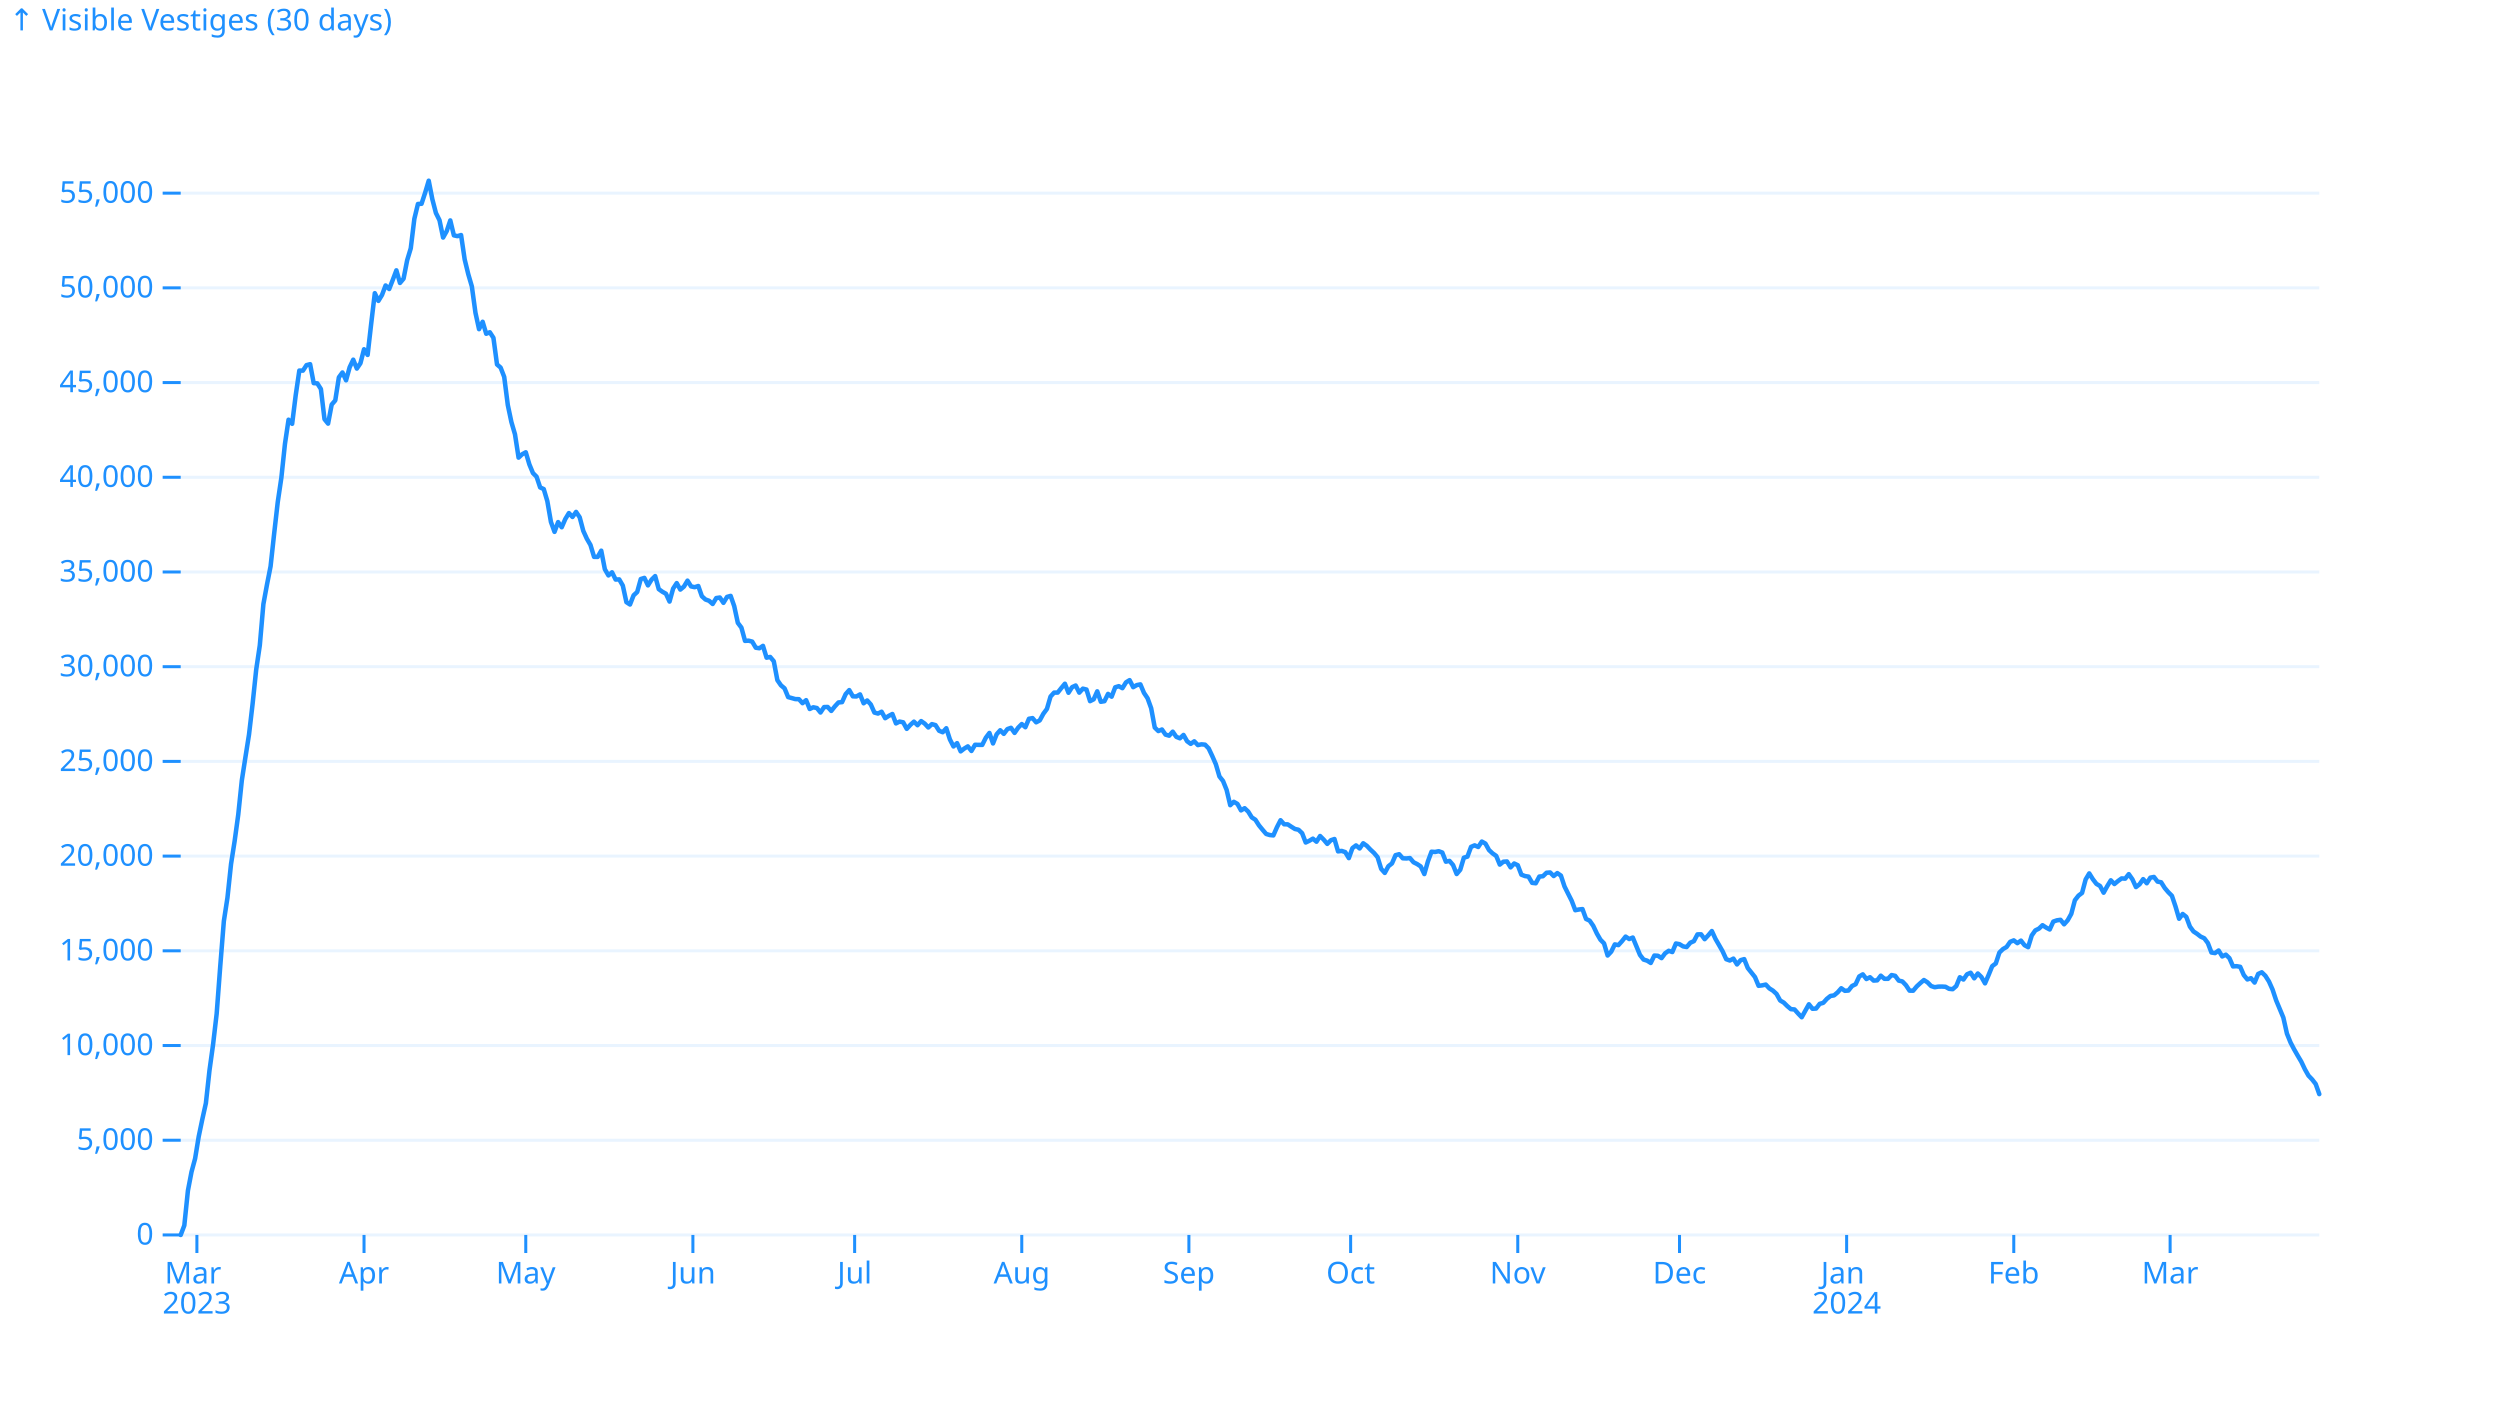
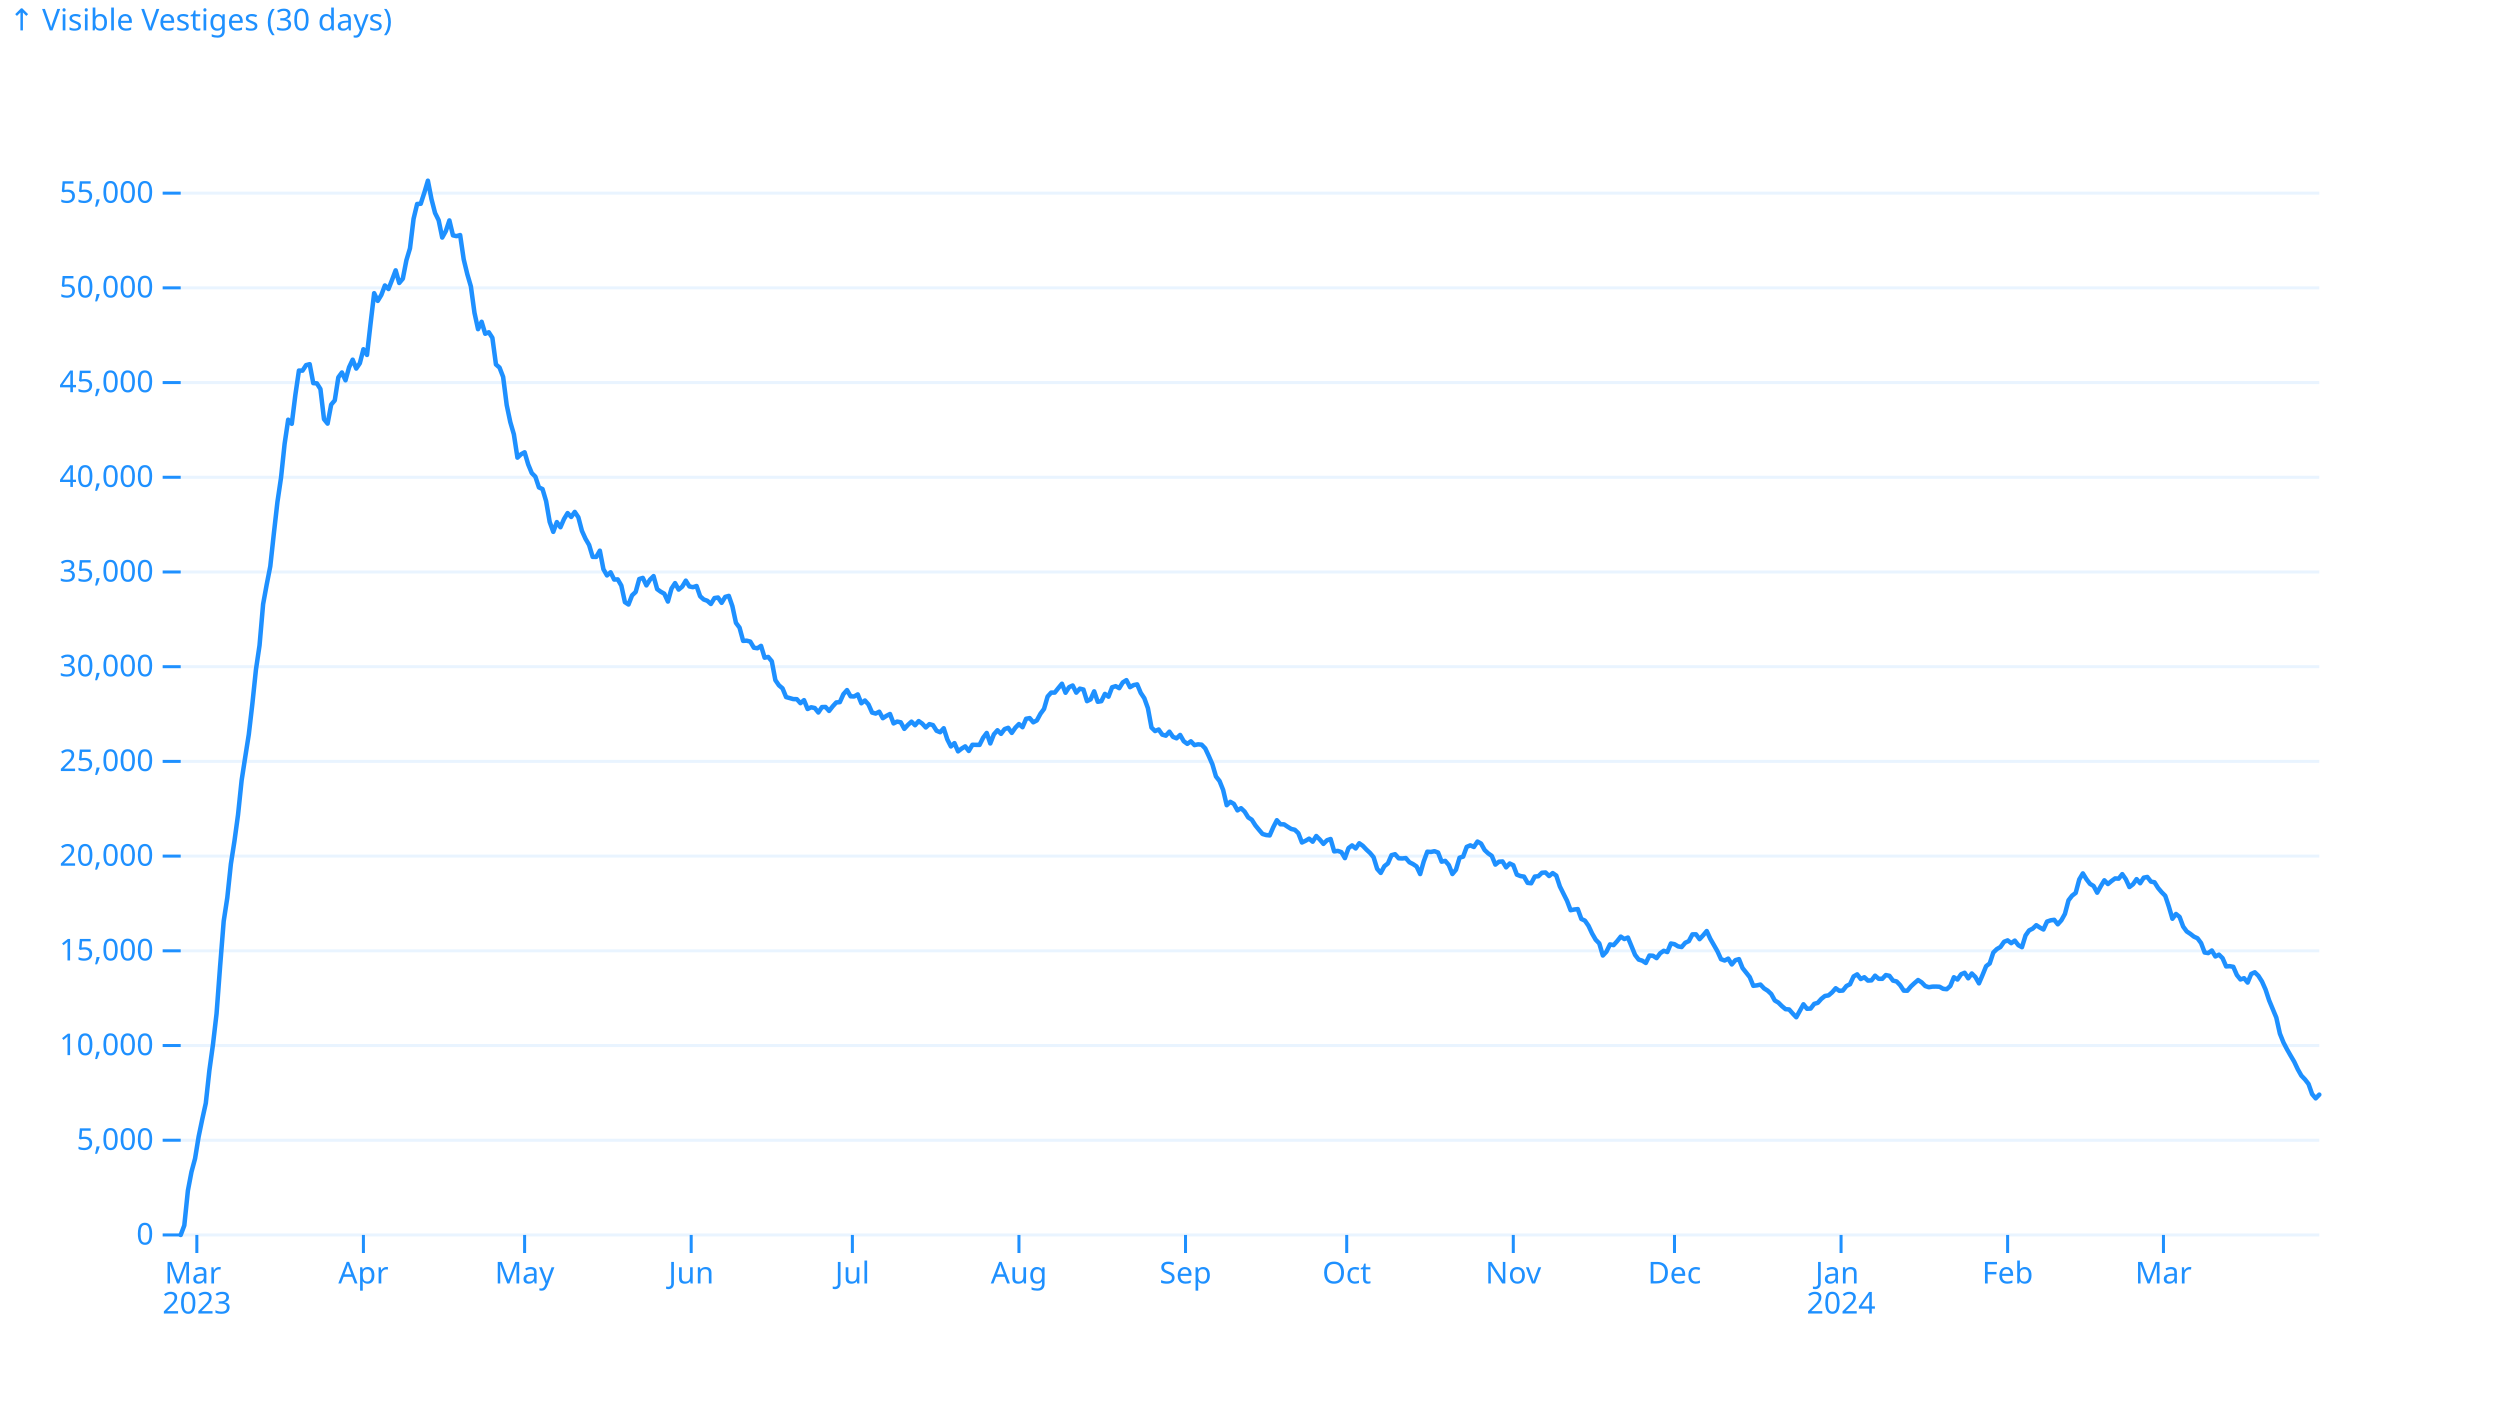
<svg xmlns="http://www.w3.org/2000/svg" class="plot-d6a7b5" fill="currentColor" font-family="system-ui, sans-serif" font-size="10" text-anchor="middle" width="830" height="470" viewBox="0 0 830 470" color="#1e90ff">
  <style>:where(.plot-d6a7b5){--plot-background: white;display:block;height:intrinsic;max-width:100%}:where(.plot-d6a7b5 text),:where(.plot-d6a7b5 tspan){white-space:pre}</style>
  <g aria-label="y-grid" stroke="currentColor" stroke-opacity=".1">
    <line x1="60" x2="770" y1="410" y2="410" />
    <line x1="60" x2="770" y1="378.557" y2="378.557" />
    <line x1="60" x2="770" y1="347.114" y2="347.114" />
    <line x1="60" x2="770" y1="315.671" y2="315.671" />
    <line x1="60" x2="770" y1="284.227" y2="284.227" />
    <line x1="60" x2="770" y1="252.784" y2="252.784" />
    <line x1="60" x2="770" y1="221.341" y2="221.341" />
    <line x1="60" x2="770" y1="189.898" y2="189.898" />
    <line x1="60" x2="770" y1="158.455" y2="158.455" />
    <line x1="60" x2="770" y1="127.012" y2="127.012" />
    <line x1="60" x2="770" y1="95.568" y2="95.568" />
    <line x1="60" x2="770" y1="64.125" y2="64.125" />
  </g>
  <g aria-label="y-axis tick" fill="none" stroke="currentColor">
    <path transform="translate(60,410)" d="M0,0L-6,0" />
    <path transform="translate(60,378.5568)" d="M0,0L-6,0" />
    <path transform="translate(60,347.1137)" d="M0,0L-6,0" />
    <path transform="translate(60,315.6705)" d="M0,0L-6,0" />
    <path transform="translate(60,284.2274)" d="M0,0L-6,0" />
    <path transform="translate(60,252.7842)" d="M0,0L-6,0" />
    <path transform="translate(60,221.3411)" d="M0,0L-6,0" />
    <path transform="translate(60,189.8979)" d="M0,0L-6,0" />
    <path transform="translate(60,158.4548)" d="M0,0L-6,0" />
    <path transform="translate(60,127.0116)" d="M0,0L-6,0" />
    <path transform="translate(60,95.56849)" d="M0,0L-6,0" />
    <path transform="translate(60,64.12534)" d="M0,0L-6,0" />
  </g>
  <g aria-label="y-axis tick label" text-anchor="end" font-variant="tabular-nums">
    <text y=".32em" transform="translate(-9,0) translate(60,410)">0</text>
    <text y=".32em" transform="translate(-9,0) translate(60,378.5568)">5,000</text>
    <text y=".32em" transform="translate(-9,0) translate(60,347.1137)">10,000</text>
    <text y=".32em" transform="translate(-9,0) translate(60,315.6705)">15,000</text>
    <text y=".32em" transform="translate(-9,0) translate(60,284.2274)">20,000</text>
    <text y=".32em" transform="translate(-9,0) translate(60,252.7842)">25,000</text>
    <text y=".32em" transform="translate(-9,0) translate(60,221.3411)">30,000</text>
    <text y=".32em" transform="translate(-9,0) translate(60,189.8979)">35,000</text>
    <text y=".32em" transform="translate(-9,0) translate(60,158.4548)">40,000</text>
    <text y=".32em" transform="translate(-9,0) translate(60,127.0116)">45,000</text>
    <text y=".32em" transform="translate(-9,0) translate(60,95.56849)">50,000</text>
    <text y=".32em" transform="translate(-9,0) translate(60,64.12534)">55,000</text>
  </g>
  <g aria-label="y-axis label" text-anchor="start">
    <text y=".71em" transform="translate(-57,-57) translate(60,60)">↑ Visible Vestiges (30 days)</text>
  </g>
  <g aria-label="x-axis tick" fill="none" stroke="currentColor">
-     <path transform="translate(65.36975,410)" d="M0,0L0,6" />
-     <path transform="translate(120.8571,410)" d="M0,0L0,6" />
-     <path transform="translate(174.5546,410)" d="M0,0L0,6" />
-     <path transform="translate(230.042,410)" d="M0,0L0,6" />
-     <path transform="translate(283.7395,410)" d="M0,0L0,6" />
-     <path transform="translate(339.2269,410)" d="M0,0L0,6" />
-     <path transform="translate(394.7143,410)" d="M0,0L0,6" />
-     <path transform="translate(448.4118,410)" d="M0,0L0,6" />
-     <path transform="translate(503.8992,410)" d="M0,0L0,6" />
-     <path transform="translate(557.5966,410)" d="M0,0L0,6" />
-     <path transform="translate(613.084,410)" d="M0,0L0,6" />
-     <path transform="translate(668.5714,410)" d="M0,0L0,6" />
-     <path transform="translate(720.479,410)" d="M0,0L0,6" />
+     <path transform="translate(65.35176,410)" d="M0,0L0,6" />
+     <path transform="translate(120.6533,410)" d="M0,0L0,6" />
+     <path transform="translate(174.1709,410)" d="M0,0L0,6" />
+     <path transform="translate(229.4724,410)" d="M0,0L0,6" />
+     <path transform="translate(282.9899,410)" d="M0,0L0,6" />
+     <path transform="translate(338.2915,410)" d="M0,0L0,6" />
+     <path transform="translate(393.593,410)" d="M0,0L0,6" />
+     <path transform="translate(447.1106,410)" d="M0,0L0,6" />
+     <path transform="translate(502.4121,410)" d="M0,0L0,6" />
+     <path transform="translate(555.9296,410)" d="M0,0L0,6" />
+     <path transform="translate(611.2312,410)" d="M0,0L0,6" />
+     <path transform="translate(666.5327,410)" d="M0,0L0,6" />
+     <path transform="translate(718.2663,410)" d="M0,0L0,6" />
  </g>
  <g aria-label="x-axis tick label" font-variant="tabular-nums">
-     <text transform="translate(0,9) translate(65.36975,410)">
+     <text transform="translate(0,9) translate(65.35176,410)">
      <tspan x="0" y=".71em">Mar</tspan>
      <tspan x="0" dy="1em">2023</tspan>
    </text>
-     <text y=".71em" transform="translate(0,9) translate(120.8571,410)">Apr</text>
-     <text y=".71em" transform="translate(0,9) translate(174.5546,410)">May</text>
-     <text y=".71em" transform="translate(0,9) translate(230.042,410)">Jun</text>
-     <text y=".71em" transform="translate(0,9) translate(283.7395,410)">Jul</text>
-     <text y=".71em" transform="translate(0,9) translate(339.2269,410)">Aug</text>
-     <text y=".71em" transform="translate(0,9) translate(394.7143,410)">Sep</text>
-     <text y=".71em" transform="translate(0,9) translate(448.4118,410)">Oct</text>
-     <text y=".71em" transform="translate(0,9) translate(503.8992,410)">Nov</text>
-     <text y=".71em" transform="translate(0,9) translate(557.5966,410)">Dec</text>
-     <text transform="translate(0,9) translate(613.084,410)">
+     <text y=".71em" transform="translate(0,9) translate(120.6533,410)">Apr</text>
+     <text y=".71em" transform="translate(0,9) translate(174.1709,410)">May</text>
+     <text y=".71em" transform="translate(0,9) translate(229.4724,410)">Jun</text>
+     <text y=".71em" transform="translate(0,9) translate(282.9899,410)">Jul</text>
+     <text y=".71em" transform="translate(0,9) translate(338.2915,410)">Aug</text>
+     <text y=".71em" transform="translate(0,9) translate(393.593,410)">Sep</text>
+     <text y=".71em" transform="translate(0,9) translate(447.1106,410)">Oct</text>
+     <text y=".71em" transform="translate(0,9) translate(502.4121,410)">Nov</text>
+     <text y=".71em" transform="translate(0,9) translate(555.9296,410)">Dec</text>
+     <text transform="translate(0,9) translate(611.2312,410)">
      <tspan x="0" y=".71em">Jan</tspan>
      <tspan x="0" dy="1em">2024</tspan>
    </text>
-     <text y=".71em" transform="translate(0,9) translate(668.5714,410)">Feb</text>
-     <text y=".71em" transform="translate(0,9) translate(720.479,410)">Mar</text>
+     <text y=".71em" transform="translate(0,9) translate(666.5327,410)">Feb</text>
+     <text y=".71em" transform="translate(0,9) translate(718.2663,410)">Mar</text>
  </g>
  <g aria-label="line" fill="none" stroke="currentColor" stroke-width="1.5" stroke-linejoin="round" stroke-linecap="round">
-     <path d="M60,410L61.193,406.843L62.387,395.297L63.58,389.071L64.773,384.657L65.966,377.375L67.16,371.639L68.353,366.263L69.546,355.383L70.739,346.774L71.933,336.555L73.126,320.727L74.319,305.804L75.513,298.056L76.706,286.843L77.899,279.228L79.092,270.499L80.286,259.085L81.479,251.401L82.672,243.867L83.866,233.642L85.059,222.303L86.252,214.273L87.445,200.57L88.639,194.08L89.832,188.024L91.025,177.101L92.218,166.643L93.412,158.593L94.605,147.374L95.798,139.344L96.992,140.702L98.185,131.137L99.378,123.025L100.571,123.05L101.765,121.226L102.958,120.912L104.151,127.194L105.345,127.276L106.538,129.156L107.731,139.168L108.924,140.639L110.118,134.325L111.311,132.936L112.504,125.282L113.697,123.66L114.891,126.257L116.084,121.93L117.277,119.415L118.471,122.364L119.664,120.597L120.857,115.956L122.05,117.837L123.244,107.379L124.437,97.342L125.63,99.895L126.824,97.933L128.017,94.776L129.21,95.952L130.403,92.921L131.597,89.752L132.79,93.94L133.983,92.519L135.176,86.406L136.37,82.45L137.563,72.653L138.756,67.722L139.95,67.653L141.143,64L142.336,60L143.529,66.113L144.723,70.716L145.916,73.112L147.109,78.866L148.303,76.734L149.496,73.181L150.689,78.143L151.882,78.407L153.076,78.042L154.269,86.123L155.462,91.016L156.655,95.097L157.849,103.825L159.042,109.278L160.235,106.831L161.429,110.806L162.622,110.315L163.815,112.145L165.008,121L166.202,122.037L167.395,125.125L168.588,134.464L169.782,140.117L170.975,144.192L172.168,151.933L173.361,150.82L174.555,150.16L175.748,154.179L176.941,157.065L178.134,158.254L179.328,161.825L180.521,162.373L181.714,166.385L182.908,173.277L184.101,176.572L185.294,173.334L186.487,175.05L187.681,172.315L188.874,170.347L190.067,171.629L191.261,169.957L192.454,171.736L193.647,176.245L194.84,178.874L196.034,180.918L197.227,184.88L198.42,184.898L199.613,182.823L200.807,188.98L202,191.036L203.193,190.005L204.387,192.407L205.58,192.363L206.773,194.413L207.966,199.916L209.16,200.696L210.353,197.652L211.546,196.545L212.739,192.237L213.933,191.866L215.126,194.35L216.319,192.445L217.513,191.269L218.706,195.589L219.899,196.451L221.092,197.117L222.286,199.714L223.479,195.413L224.672,193.596L225.866,195.74L227.059,194.753L228.252,192.778L229.445,194.69L230.639,194.948L231.832,194.558L233.025,197.96L234.218,199.035L235.412,199.457L236.605,200.519L237.798,198.557L238.992,198.381L240.185,200.142L241.378,198.174L242.571,197.834L243.765,201.249L244.958,206.789L246.151,208.374L247.345,212.77L248.538,212.701L249.731,213.015L250.924,215.04L252.118,215.216L253.311,214.43L254.504,218.348L255.697,218.109L256.891,219.53L258.084,225.806L259.277,227.529L260.471,228.535L261.664,231.434L262.857,231.761L264.05,232.101L265.244,232.126L266.437,233.453L267.63,232.459L268.824,235.384L270.017,234.818L271.21,235.069L272.403,236.547L273.597,234.755L274.79,234.711L275.983,236.025L277.176,234.516L278.37,233.214L279.563,233.107L280.756,230.453L281.95,229.114L283.143,231.177L284.336,231.227L285.529,230.541L286.723,233.484L287.916,232.56L289.109,233.893L290.303,236.572L291.496,236.899L292.689,236.295L293.882,238.44L295.076,237.673L296.269,237.05L297.462,240.169L298.655,239.566L299.849,239.805L301.042,241.974L302.235,240.666L303.429,239.591L304.622,240.767L305.815,239.402L307.008,240.238L308.202,241.515L309.395,240.408L310.588,240.742L311.782,242.609L312.975,243.1L314.168,241.779L315.361,245.483L316.555,247.816L317.748,246.722L318.941,249.451L320.134,248.527L321.328,247.797L322.521,249.313L323.714,247.275L324.908,247.288L326.101,247.307L327.294,244.93L328.487,243.345L329.681,246.823L330.874,243.798L332.067,242.446L333.261,243.641L334.454,242.056L335.647,241.641L336.84,243.32L338.034,241.59L339.227,240.389L340.42,241.433L341.613,238.635L342.807,238.415L344,239.805L345.193,239.176L346.387,236.975L347.58,235.365L348.773,231.258L349.966,229.938L351.16,229.938L352.353,228.435L353.546,227.001L354.739,229.994L355.933,228.139L357.126,227.592L358.319,229.957L359.513,228.63L360.706,228.925L361.899,232.78L363.092,232.176L364.286,229.529L365.479,232.988L366.672,232.793L367.866,230.378L369.059,231.296L370.252,228.177L371.445,227.812L372.639,228.472L373.832,226.542L375.025,225.806L376.218,228.139L377.412,227.454L378.605,227.215L379.798,230.032L380.992,231.818L382.185,235.126L383.378,241.546L384.571,242.71L385.765,242.194L386.958,243.892L388.151,244.244L389.345,242.917L390.538,244.634L391.731,245.118L392.924,244.005L394.118,246.087L395.311,246.961L396.504,246.118L397.697,247.37L398.891,247.118L400.084,247.231L401.277,248.464L402.471,251.011L403.664,253.734L404.857,257.796L406.05,259.299L407.244,262.268L408.437,267.324L409.63,266.204L410.824,266.89L412.017,269.047L413.21,268.323L414.403,269.455L415.597,271.38L416.79,272.153L417.983,274.027L419.176,275.48L420.37,276.876L421.563,277.234L422.756,277.354L423.95,274.631L425.143,272.317L426.336,273.662L427.529,273.681L428.723,274.474L429.916,275.216L431.109,275.48L432.303,276.624L433.496,279.706L434.689,279.14L435.882,278.436L437.076,279.448L438.269,277.555L439.462,278.75L440.655,280.165L441.849,278.958L443.042,278.555L444.235,282.662L445.429,282.504L446.622,282.9L447.815,284.894L449.008,281.574L450.202,280.674L451.395,281.687L452.588,279.97L453.782,280.813L454.975,282.07L456.168,283.177L457.361,284.592L458.555,288.466L459.748,289.805L460.941,287.598L462.134,286.649L463.328,283.919L464.521,283.599L465.714,284.951L466.908,285.007L468.101,284.881L469.294,286.271L470.487,286.869L471.681,287.661L472.874,290.183L474.067,285.982L475.261,282.768L476.454,282.85L477.647,282.599L478.84,283.039L480.034,286.076L481.227,285.812L482.42,287.202L483.613,290.17L484.807,288.749L486,284.756L487.193,284.397L488.387,281.165L489.58,280.655L490.773,281.196L491.966,279.398L493.16,280.064L494.353,282.215L495.546,283.334L496.739,284.158L497.933,287.045L499.126,286.089L500.319,286.007L501.513,287.963L502.706,286.68L503.899,287.252L505.092,290.384L506.286,290.849L507.479,291.038L508.672,293.107L509.866,293.245L511.059,291.019L512.252,290.906L513.445,289.755L514.639,289.661L515.832,290.843L517.025,289.868L518.218,290.692L519.412,294.295L520.605,296.691L521.798,299.05L522.992,302.188L524.185,301.955L525.378,301.817L526.571,305.099L527.765,305.653L528.958,307.376L530.151,309.916L531.345,311.985L532.538,313.205L533.731,317.224L534.924,315.954L536.118,313.539L537.311,313.778L538.504,312.463L539.697,310.954L540.891,311.753L542.084,311.269L543.277,314.142L544.471,317.041L545.664,318.576L546.857,318.941L548.05,319.695L549.244,317.243L550.437,317.318L551.63,318.098L552.824,316.488L554.017,315.664L555.21,316.079L556.403,313.243L557.597,313.47L558.79,314.199L559.983,314.413L561.176,313.004L562.37,312.457L563.563,310.212L564.756,310.193L565.95,311.803L567.143,310.52L568.336,309.112L569.529,311.696L570.723,313.759L571.916,315.853L573.109,318.456L574.303,318.89L575.496,318.261L576.689,320.192L577.882,318.777L579.076,318.431L580.269,321.399L581.462,322.89L582.655,324.393L583.849,327.286L585.042,327.141L586.235,326.877L587.429,328.147L588.622,328.896L589.815,329.996L591.008,332.159L592.202,332.857L593.395,334.04L594.588,335.04L595.782,335.14L596.975,336.486L598.168,337.725L599.361,335.574L600.555,333.423L601.748,334.914L602.941,334.838L604.134,333.285L605.328,332.939L606.521,331.612L607.714,330.663L608.908,330.468L610.101,329.462L611.294,328.103L612.487,328.946L613.681,328.858L614.874,327.355L616.067,326.764L617.261,324.185L618.454,323.487L619.647,325.028L620.84,324.443L622.034,325.556L623.227,325.475L624.42,323.928L625.613,324.953L626.807,324.971L628,323.72L629.193,323.978L630.387,325.563L631.58,325.833L632.773,327.078L633.966,328.889L635.16,328.921L636.353,327.499L637.546,326.393L638.739,325.374L639.933,326.141L641.126,327.361L642.319,327.757L643.513,327.562L644.706,327.537L645.899,327.606L647.092,328.286L648.286,328.411L649.479,327.361L650.672,324.449L651.866,325.204L653.059,323.462L654.252,322.959L655.445,324.795L656.639,323.198L657.832,324.374L659.025,326.468L660.218,323.689L661.412,320.764L662.605,319.865L663.798,316.243L664.992,315.086L666.185,314.4L667.378,312.677L668.571,312.206L669.765,313.124L670.958,312.287L672.151,313.809L673.345,314.463L674.538,310.577L675.731,308.891L676.924,308.3L678.118,307.168L679.311,307.948L680.504,308.583L681.697,305.967L682.891,305.552L684.084,305.376L685.277,306.866L686.471,305.54L687.664,303.401L688.857,298.892L690.05,297.358L691.244,296.446L692.437,291.975L693.63,289.969L694.824,291.893L696.017,293.447L697.21,294.151L698.403,296.371L699.597,294.22L700.79,292.264L701.983,293.497L703.176,292.503L704.37,291.635L705.563,291.717L706.756,290.214L707.95,291.918L709.143,294.503L710.336,293.579L711.529,291.874L712.723,293.239L713.916,291.384L715.109,291.151L716.303,292.692L717.496,292.918L718.689,294.811L719.882,296.214L721.076,297.408L722.269,300.949L723.462,305.024L724.655,303.445L725.849,304.401L727.042,307.615L728.235,309.244L729.429,310.03L730.622,310.96L731.815,311.501L733.008,313.092L734.202,316.237L735.395,316.425L736.588,315.57L737.782,317.538L738.975,316.947L740.168,318.111L741.361,320.846L742.555,320.771L743.748,320.984L744.941,323.72L746.134,325.179L747.328,324.764L748.521,326.21L749.714,323.349L750.908,322.802L752.101,323.965L753.294,325.846L754.487,328.525L755.681,332.122L756.874,334.97L758.067,337.832L759.261,343.158L760.454,346.101L761.647,348.384L762.84,350.472L764.034,352.49L765.227,355.006L766.42,357.113L767.613,358.358L768.807,359.886L770,363.244" />
+     <path d="M60,410L61.189,406.843L62.379,395.297L63.568,389.071L64.757,384.657L65.946,377.375L67.136,371.639L68.325,366.263L69.514,355.383L70.704,346.774L71.893,336.555L73.082,320.727L74.271,305.804L75.461,298.056L76.65,286.843L77.839,279.228L79.028,270.499L80.218,259.085L81.407,251.401L82.596,243.867L83.786,233.642L84.975,222.303L86.164,214.273L87.353,200.57L88.543,194.08L89.732,188.024L90.921,177.101L92.111,166.643L93.3,158.593L94.489,147.374L95.678,139.344L96.868,140.702L98.057,131.137L99.246,123.025L100.436,123.05L101.625,121.226L102.814,120.912L104.003,127.194L105.193,127.276L106.382,129.156L107.571,139.168L108.76,140.639L109.95,134.325L111.139,132.936L112.328,125.282L113.518,123.66L114.707,126.257L115.896,121.93L117.085,119.415L118.275,122.364L119.464,120.597L120.653,115.956L121.843,117.837L123.032,107.379L124.221,97.342L125.41,99.895L126.6,97.933L127.789,94.776L128.978,95.952L130.168,92.921L131.357,89.752L132.546,93.94L133.735,92.519L134.925,86.406L136.114,82.45L137.303,72.653L138.492,67.722L139.682,67.653L140.871,64L142.06,60L143.25,66.113L144.439,70.716L145.628,73.112L146.817,78.866L148.007,76.734L149.196,73.181L150.385,78.143L151.575,78.407L152.764,78.042L153.953,86.123L155.142,91.016L156.332,95.097L157.521,103.825L158.71,109.278L159.899,106.831L161.089,110.806L162.278,110.315L163.467,112.145L164.657,121L165.846,122.037L167.035,125.125L168.224,134.464L169.414,140.117L170.603,144.192L171.792,151.933L172.982,150.82L174.171,150.16L175.36,154.179L176.549,157.065L177.739,158.254L178.928,161.825L180.117,162.373L181.307,166.385L182.496,173.277L183.685,176.572L184.874,173.334L186.064,175.05L187.253,172.315L188.442,170.347L189.631,171.629L190.821,169.957L192.01,171.736L193.199,176.245L194.389,178.874L195.578,180.918L196.767,184.88L197.956,184.898L199.146,182.823L200.335,188.98L201.524,191.036L202.714,190.005L203.903,192.407L205.092,192.363L206.281,194.413L207.471,199.916L208.66,200.696L209.849,197.652L211.039,196.545L212.228,192.237L213.417,191.866L214.606,194.35L215.796,192.445L216.985,191.269L218.174,195.589L219.363,196.451L220.553,197.117L221.742,199.714L222.931,195.413L224.121,193.596L225.31,195.74L226.499,194.753L227.688,192.778L228.878,194.69L230.067,194.948L231.256,194.558L232.446,197.96L233.635,199.035L234.824,199.457L236.013,200.519L237.203,198.557L238.392,198.381L239.581,200.142L240.771,198.174L241.96,197.834L243.149,201.249L244.338,206.789L245.528,208.374L246.717,212.77L247.906,212.701L249.095,213.015L250.285,215.04L251.474,215.216L252.663,214.43L253.853,218.348L255.042,218.109L256.231,219.53L257.42,225.806L258.61,227.529L259.799,228.535L260.988,231.434L262.178,231.761L263.367,232.101L264.556,232.126L265.745,233.453L266.935,232.459L268.124,235.384L269.313,234.818L270.503,235.069L271.692,236.547L272.881,234.755L274.07,234.711L275.26,236.025L276.449,234.516L277.638,233.214L278.827,233.107L280.017,230.453L281.206,229.114L282.395,231.177L283.585,231.227L284.774,230.541L285.963,233.484L287.152,232.56L288.342,233.893L289.531,236.572L290.72,236.899L291.91,236.295L293.099,238.44L294.288,237.673L295.477,237.05L296.667,240.169L297.856,239.566L299.045,239.805L300.235,241.974L301.424,240.666L302.613,239.591L303.802,240.767L304.992,239.402L306.181,240.238L307.37,241.515L308.559,240.408L309.749,240.742L310.938,242.609L312.127,243.1L313.317,241.779L314.506,245.483L315.695,247.816L316.884,246.722L318.074,249.451L319.263,248.527L320.452,247.797L321.642,249.313L322.831,247.275L324.02,247.288L325.209,247.307L326.399,244.93L327.588,243.345L328.777,246.823L329.966,243.798L331.156,242.446L332.345,243.641L333.534,242.056L334.724,241.641L335.913,243.32L337.102,241.59L338.291,240.389L339.481,241.433L340.67,238.635L341.859,238.415L343.049,239.805L344.238,239.176L345.427,236.975L346.616,235.365L347.806,231.258L348.995,229.938L350.184,229.938L351.374,228.435L352.563,227.001L353.752,229.994L354.941,228.139L356.131,227.592L357.32,229.957L358.509,228.63L359.698,228.925L360.888,232.78L362.077,232.176L363.266,229.529L364.456,232.988L365.645,232.793L366.834,230.378L368.023,231.296L369.213,228.177L370.402,227.812L371.591,228.472L372.781,226.542L373.97,225.806L375.159,228.139L376.348,227.454L377.538,227.215L378.727,230.032L379.916,231.818L381.106,235.126L382.295,241.546L383.484,242.71L384.673,242.194L385.863,243.892L387.052,244.244L388.241,242.917L389.43,244.634L390.62,245.118L391.809,244.005L392.998,246.087L394.188,246.961L395.377,246.118L396.566,247.37L397.755,247.118L398.945,247.231L400.134,248.464L401.323,251.011L402.513,253.734L403.702,257.796L404.891,259.299L406.08,262.268L407.27,267.324L408.459,266.204L409.648,266.89L410.838,269.047L412.027,268.323L413.216,269.455L414.405,271.38L415.595,272.153L416.784,274.027L417.973,275.48L419.162,276.876L420.352,277.234L421.541,277.354L422.73,274.631L423.92,272.317L425.109,273.662L426.298,273.681L427.487,274.474L428.677,275.216L429.866,275.48L431.055,276.624L432.245,279.706L433.434,279.14L434.623,278.436L435.812,279.448L437.002,277.555L438.191,278.75L439.38,280.165L440.57,278.958L441.759,278.555L442.948,282.662L444.137,282.504L445.327,282.9L446.516,284.894L447.705,281.574L448.894,280.674L450.084,281.687L451.273,279.97L452.462,280.813L453.652,282.07L454.841,283.177L456.03,284.592L457.219,288.466L458.409,289.805L459.598,287.598L460.787,286.649L461.977,283.919L463.166,283.599L464.355,284.951L465.544,285.007L466.734,284.881L467.923,286.271L469.112,286.869L470.302,287.661L471.491,290.183L472.68,285.982L473.869,282.768L475.059,282.85L476.248,282.599L477.437,283.039L478.626,286.076L479.816,285.812L481.005,287.202L482.194,290.17L483.384,288.749L484.573,284.756L485.762,284.397L486.951,281.165L488.141,280.655L489.33,281.196L490.519,279.398L491.709,280.064L492.898,282.215L494.087,283.334L495.276,284.158L496.466,287.045L497.655,286.089L498.844,286.007L500.034,287.963L501.223,286.68L502.412,287.252L503.601,290.384L504.791,290.849L505.98,291.038L507.169,293.107L508.358,293.245L509.548,291.019L510.737,290.906L511.926,289.755L513.116,289.661L514.305,290.843L515.494,289.868L516.683,290.692L517.873,294.295L519.062,296.691L520.251,299.05L521.441,302.188L522.63,301.955L523.819,301.817L525.008,305.099L526.198,305.653L527.387,307.376L528.576,309.916L529.765,311.985L530.955,313.205L532.144,317.224L533.333,315.954L534.523,313.539L535.712,313.778L536.901,312.463L538.09,310.954L539.28,311.753L540.469,311.269L541.658,314.142L542.848,317.041L544.037,318.576L545.226,318.941L546.415,319.695L547.605,317.243L548.794,317.318L549.983,318.098L551.173,316.488L552.362,315.664L553.551,316.079L554.74,313.243L555.93,313.47L557.119,314.199L558.308,314.413L559.497,313.004L560.687,312.457L561.876,310.212L563.065,310.193L564.255,311.803L565.444,310.52L566.633,309.112L567.822,311.696L569.012,313.759L570.201,315.853L571.39,318.456L572.58,318.89L573.769,318.261L574.958,320.192L576.147,318.777L577.337,318.431L578.526,321.399L579.715,322.89L580.905,324.393L582.094,327.286L583.283,327.141L584.472,326.877L585.662,328.147L586.851,328.896L588.04,329.996L589.229,332.159L590.419,332.857L591.608,334.04L592.797,335.04L593.987,335.14L595.176,336.486L596.365,337.725L597.554,335.574L598.744,333.423L599.933,334.914L601.122,334.838L602.312,333.285L603.501,332.939L604.69,331.612L605.879,330.663L607.069,330.468L608.258,329.462L609.447,328.103L610.637,328.946L611.826,328.858L613.015,327.355L614.204,326.764L615.394,324.185L616.583,323.487L617.772,325.028L618.961,324.443L620.151,325.556L621.34,325.475L622.529,323.928L623.719,324.953L624.908,324.971L626.097,323.72L627.286,323.978L628.476,325.563L629.665,325.833L630.854,327.078L632.044,328.889L633.233,328.921L634.422,327.499L635.611,326.393L636.801,325.374L637.99,326.141L639.179,327.361L640.369,327.757L641.558,327.562L642.747,327.537L643.936,327.606L645.126,328.286L646.315,328.411L647.504,327.361L648.693,324.449L649.883,325.204L651.072,323.462L652.261,322.959L653.451,324.795L654.64,323.198L655.829,324.374L657.018,326.468L658.208,323.689L659.397,320.764L660.586,319.865L661.776,316.243L662.965,315.086L664.154,314.4L665.343,312.677L666.533,312.206L667.722,313.124L668.911,312.287L670.101,313.809L671.29,314.463L672.479,310.577L673.668,308.891L674.858,308.3L676.047,307.168L677.236,307.948L678.425,308.583L679.615,305.967L680.804,305.552L681.993,305.376L683.183,306.866L684.372,305.54L685.561,303.401L686.75,298.892L687.94,297.358L689.129,296.446L690.318,291.975L691.508,289.969L692.697,291.893L693.886,293.447L695.075,294.151L696.265,296.371L697.454,294.22L698.643,292.264L699.832,293.497L701.022,292.503L702.211,291.635L703.4,291.717L704.59,290.214L705.779,291.918L706.968,294.503L708.157,293.579L709.347,291.874L710.536,293.239L711.725,291.384L712.915,291.151L714.104,292.692L715.293,292.918L716.482,294.811L717.672,296.214L718.861,297.408L720.05,300.949L721.24,305.024L722.429,303.445L723.618,304.401L724.807,307.615L725.997,309.244L727.186,310.03L728.375,310.96L729.564,311.501L730.754,313.092L731.943,316.237L733.132,316.425L734.322,315.57L735.511,317.538L736.7,316.947L737.889,318.111L739.079,320.846L740.268,320.771L741.457,320.984L742.647,323.72L743.836,325.179L745.025,324.764L746.214,326.21L747.404,323.349L748.593,322.802L749.782,323.965L750.972,325.846L752.161,328.525L753.35,332.122L754.539,334.97L755.729,337.832L756.918,343.158L758.107,346.101L759.296,348.384L760.486,350.472L761.675,352.49L762.864,355.006L764.054,357.113L765.243,358.358L766.432,359.886L767.621,363.244L768.811,364.653L770,363.414" />
  </g>
</svg>
